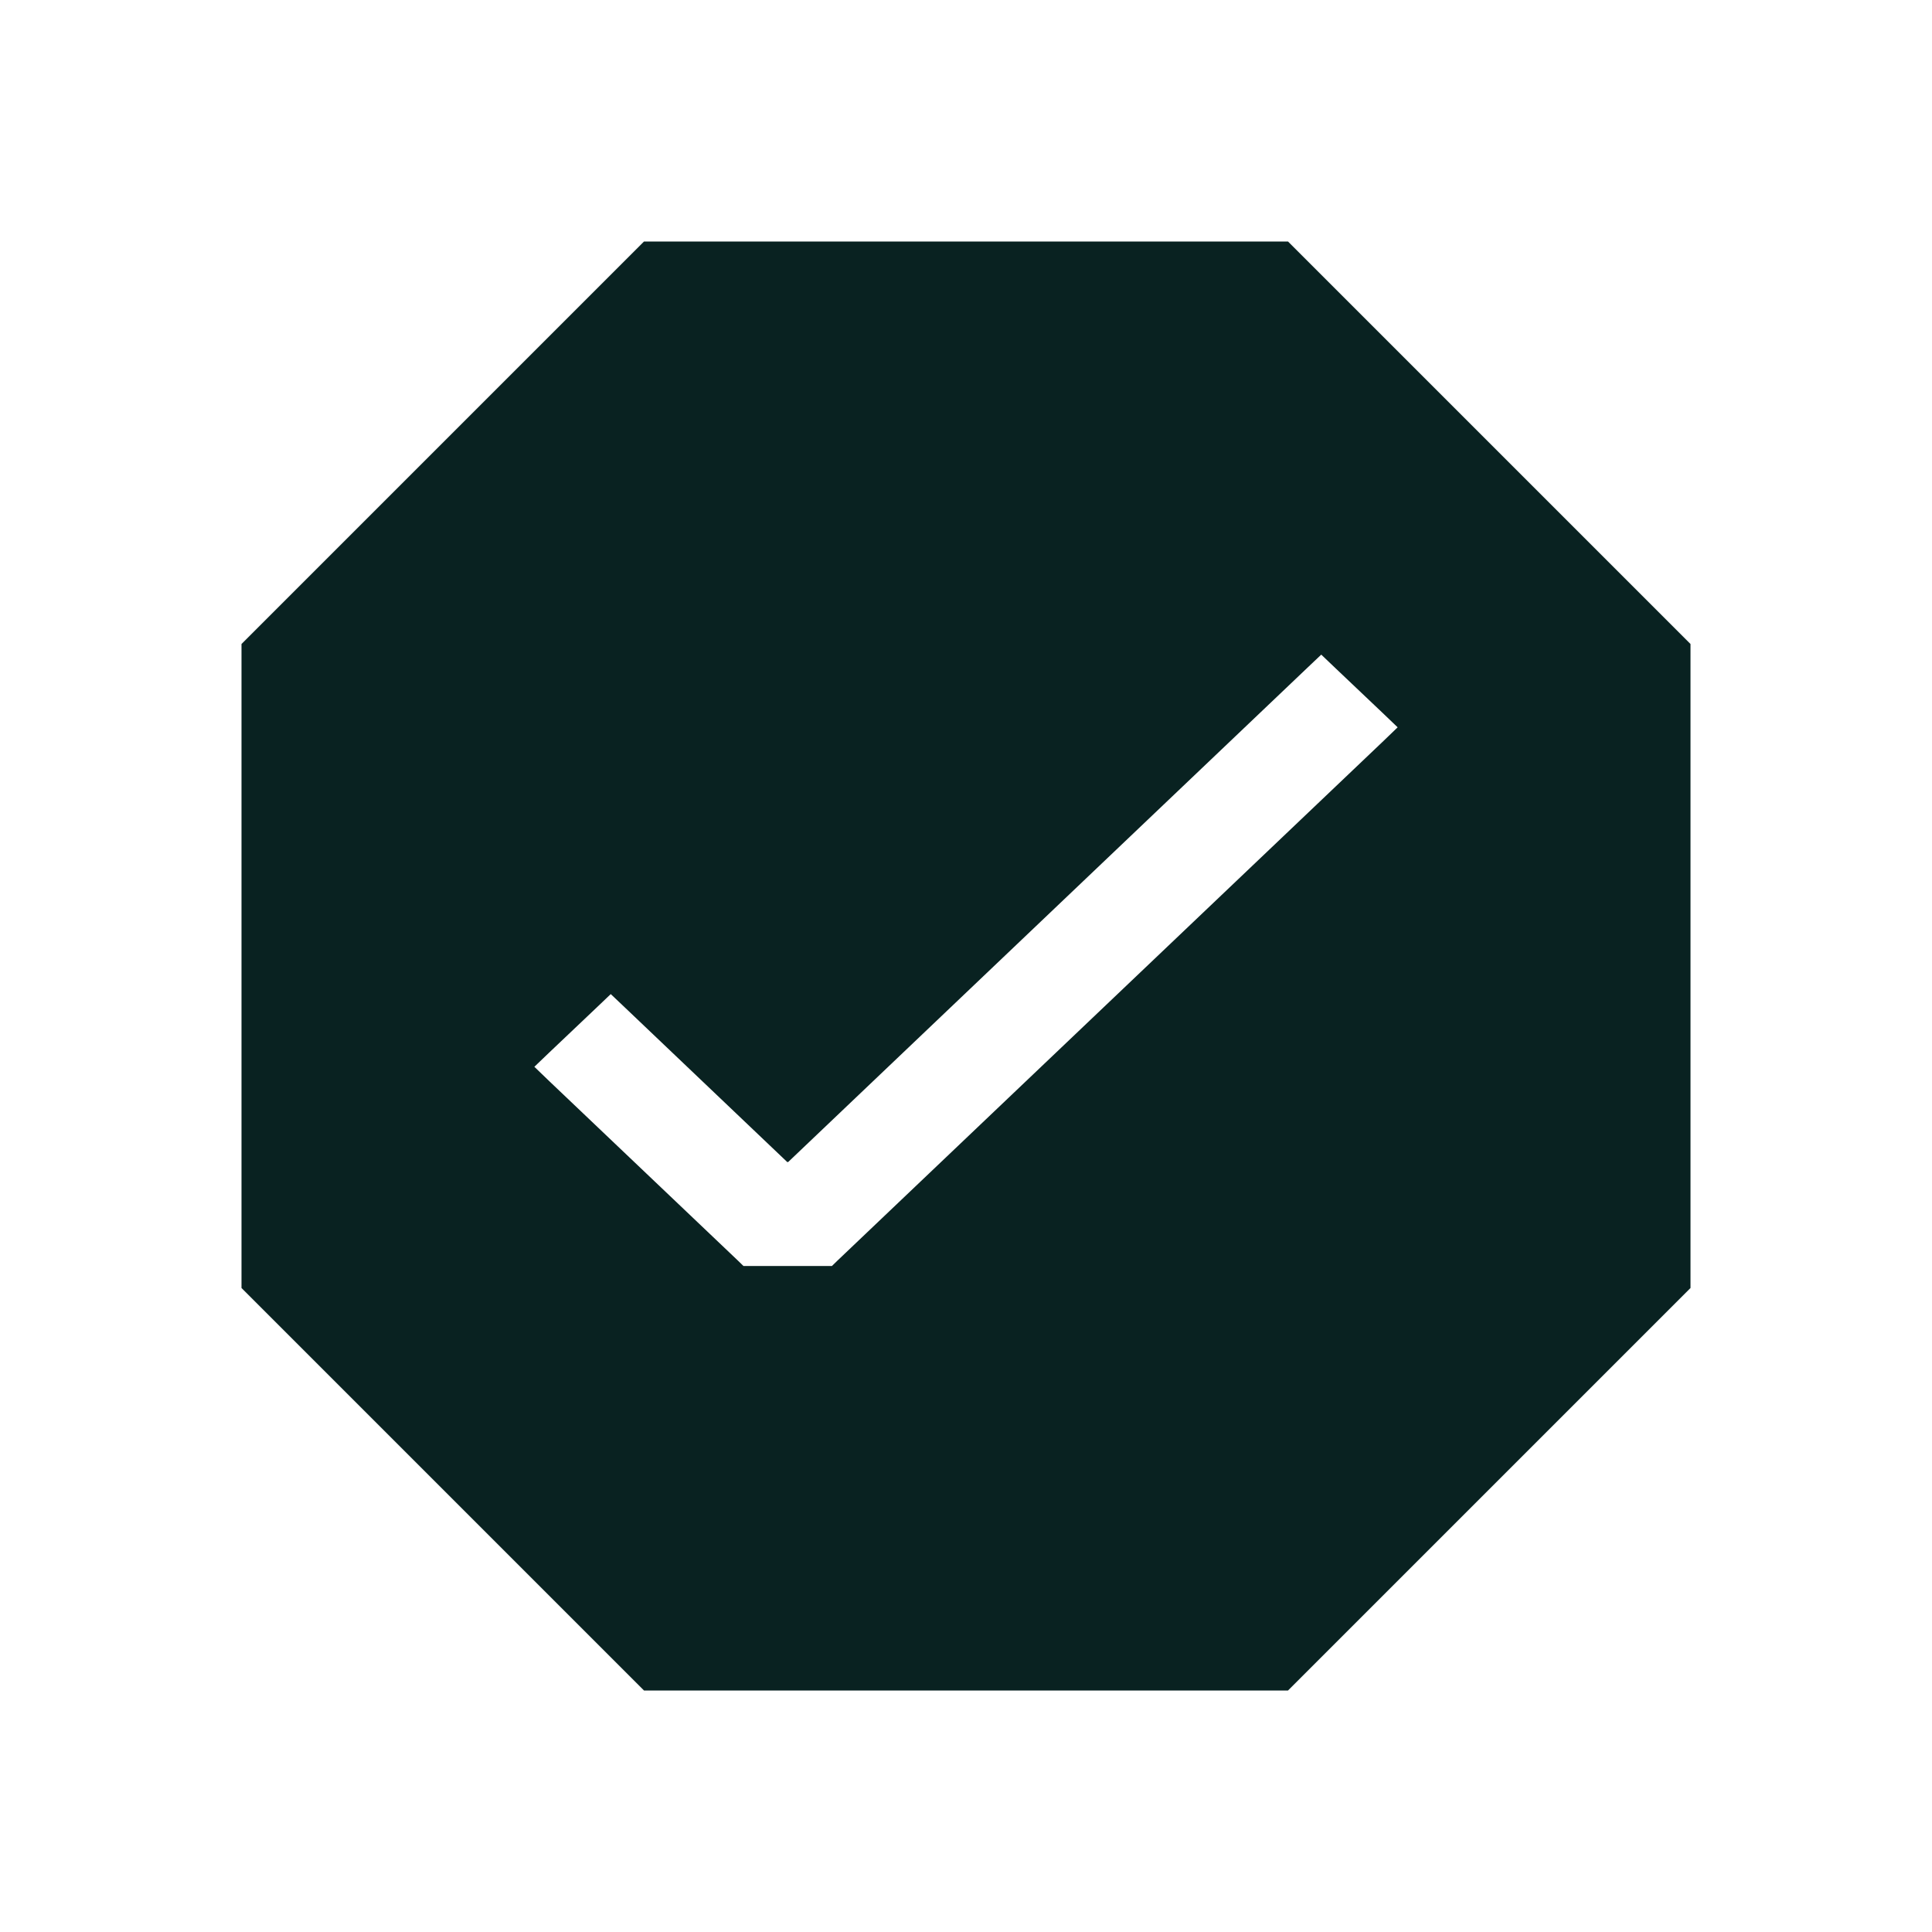
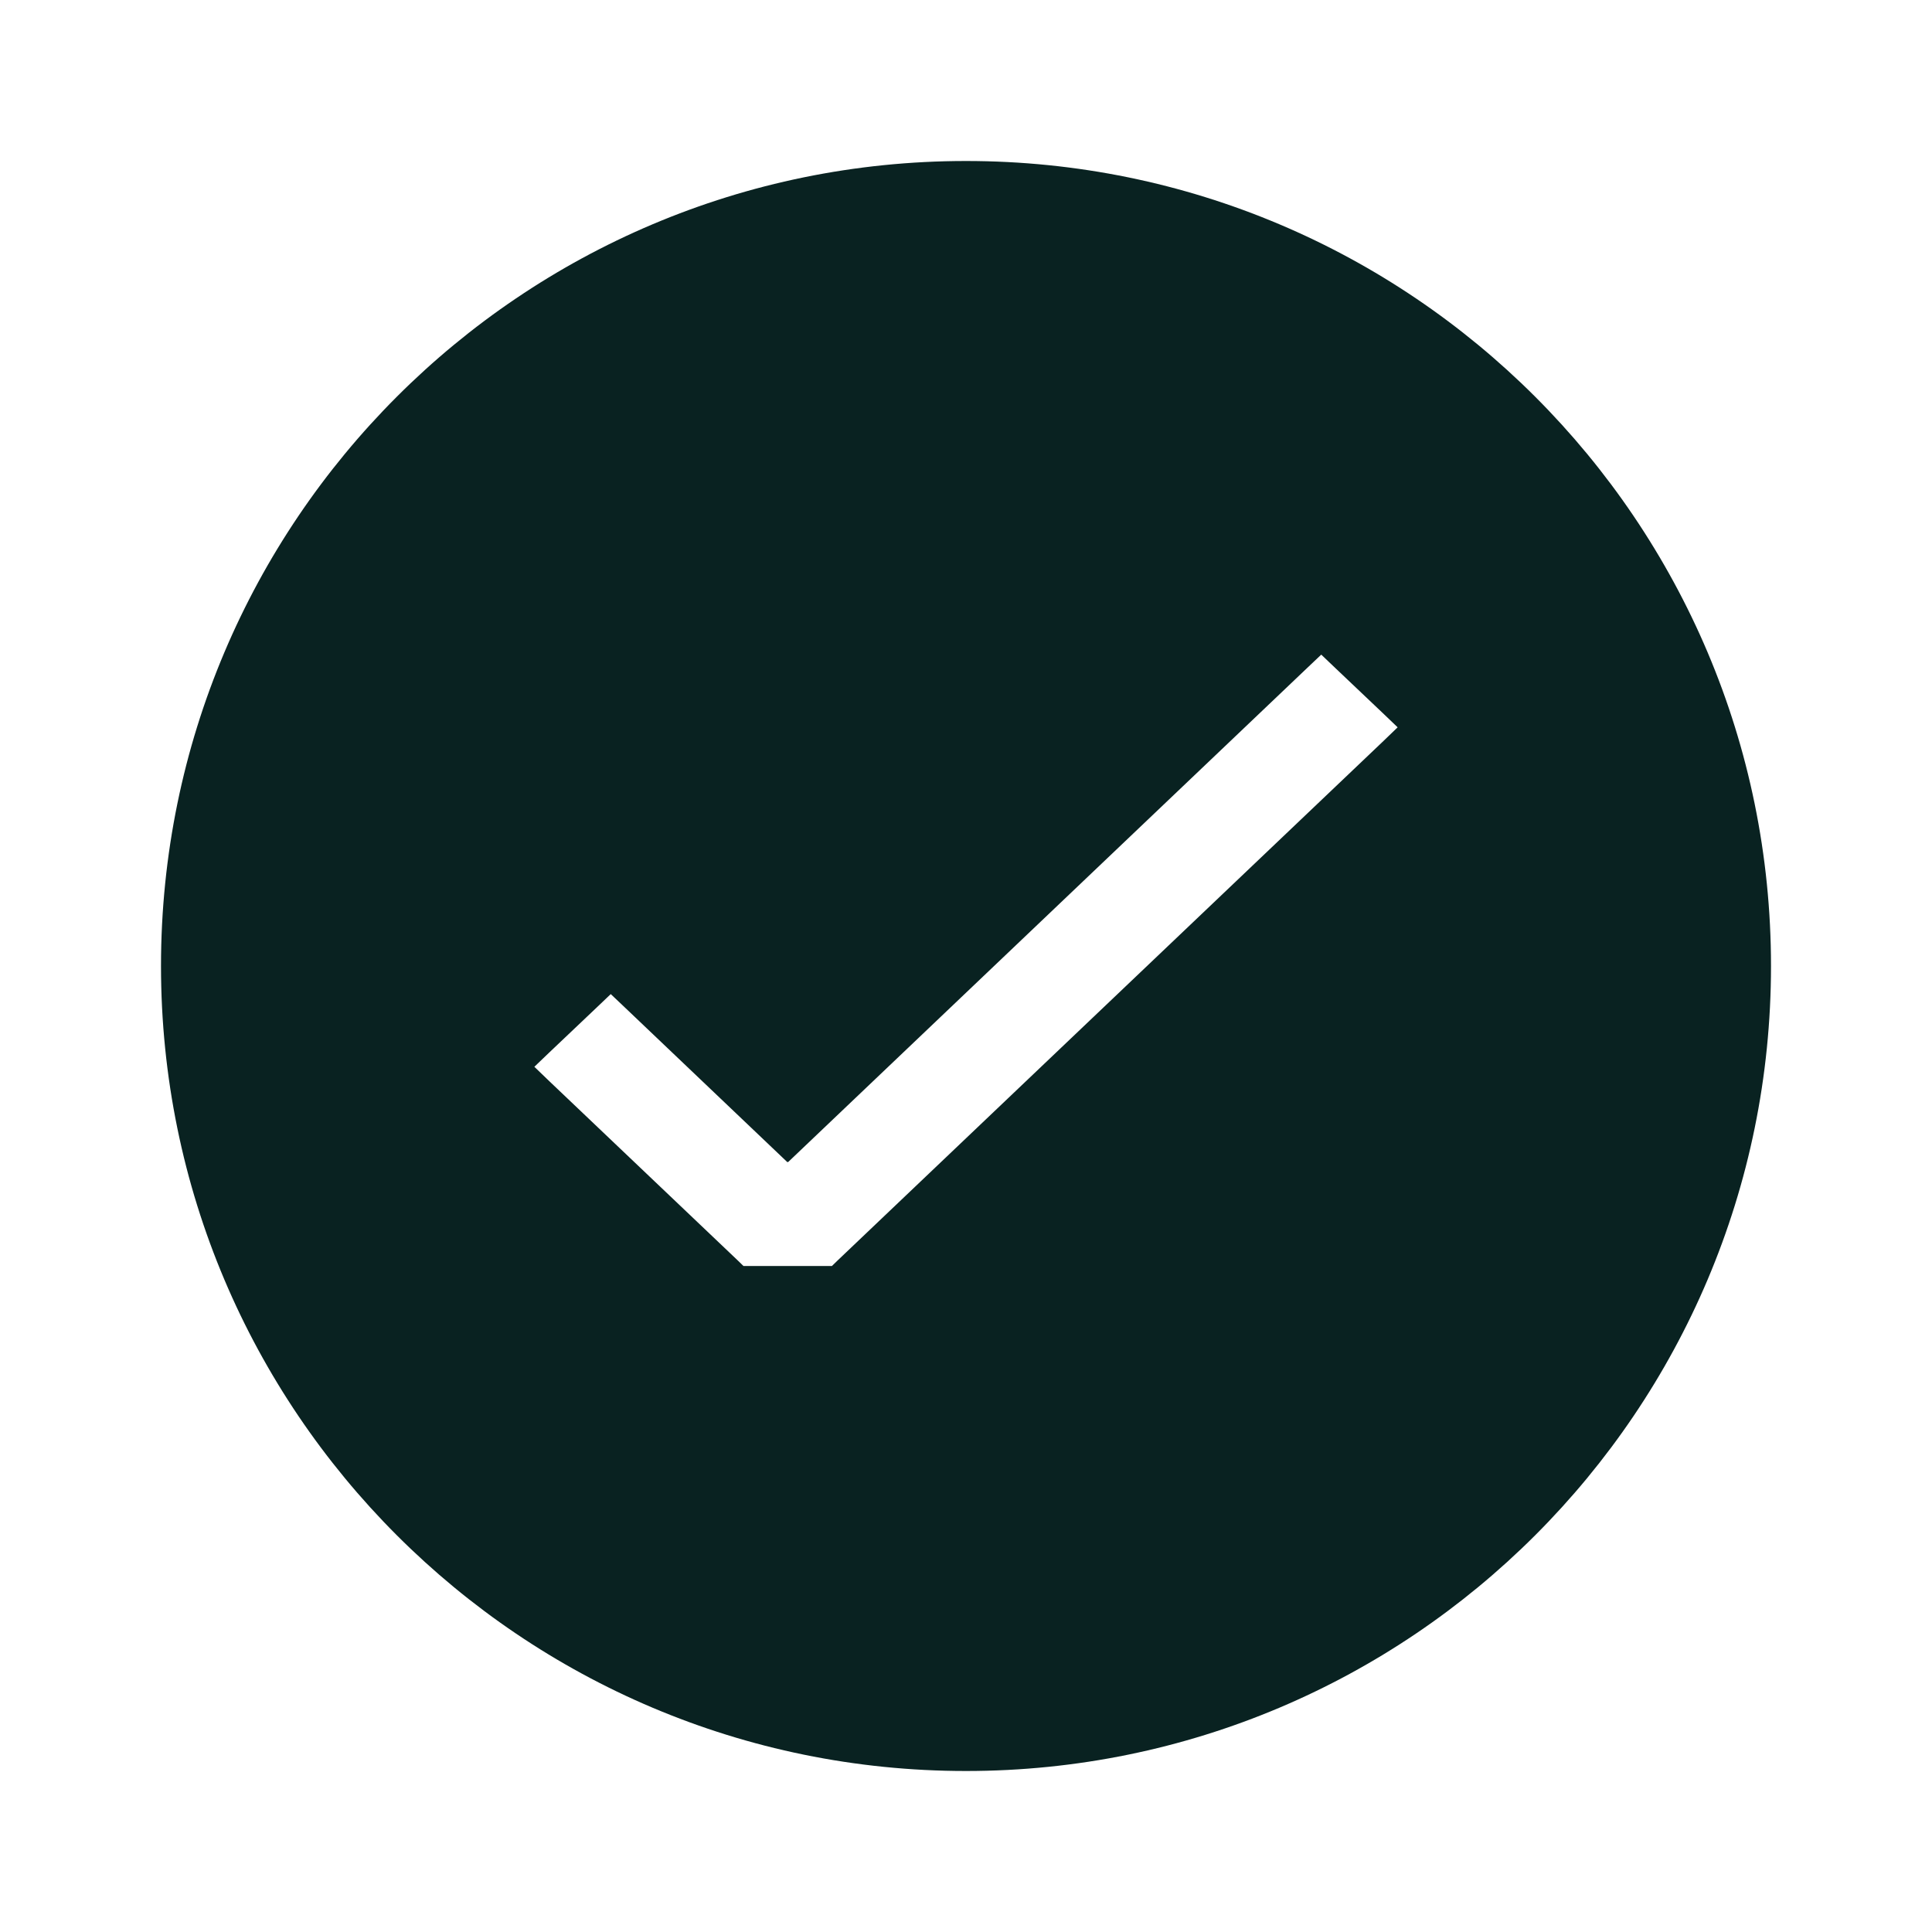
<svg xmlns="http://www.w3.org/2000/svg" width="24" height="24" viewBox="0 0 24 24" fill="none">
-   <path d="M21 8V16L16 21H8L3 16V8L8 3H16L21 8ZM16.24 8.296L9.791 14.435H9.779L7.76 12.513L7.587 12.349L7.415 12.513L6.827 13.071L6.638 13.252L6.827 13.434L9.164 15.657L9.236 15.727H10.334L10.406 15.657L17.173 9.217L17.362 9.035L17.173 8.854L16.585 8.296L16.413 8.132L16.24 8.296Z" fill="#092221" />
+   <path d="M12 2C17.523 2 22 6.477 22 12C22 17.523 17.523 22 12 22C6.477 22 2 17.523 2 12C2 6.477 6.477 2 12 2ZM16.24 8.296L9.791 14.435H9.779L7.76 12.513L7.587 12.349L7.415 12.513L6.827 13.071L6.638 13.252L6.827 13.434L9.164 15.657L9.236 15.727H10.334L10.406 15.657L17.173 9.217L17.362 9.035L17.173 8.854L16.585 8.296L16.413 8.132L16.24 8.296Z" fill="#092221" />
</svg>
